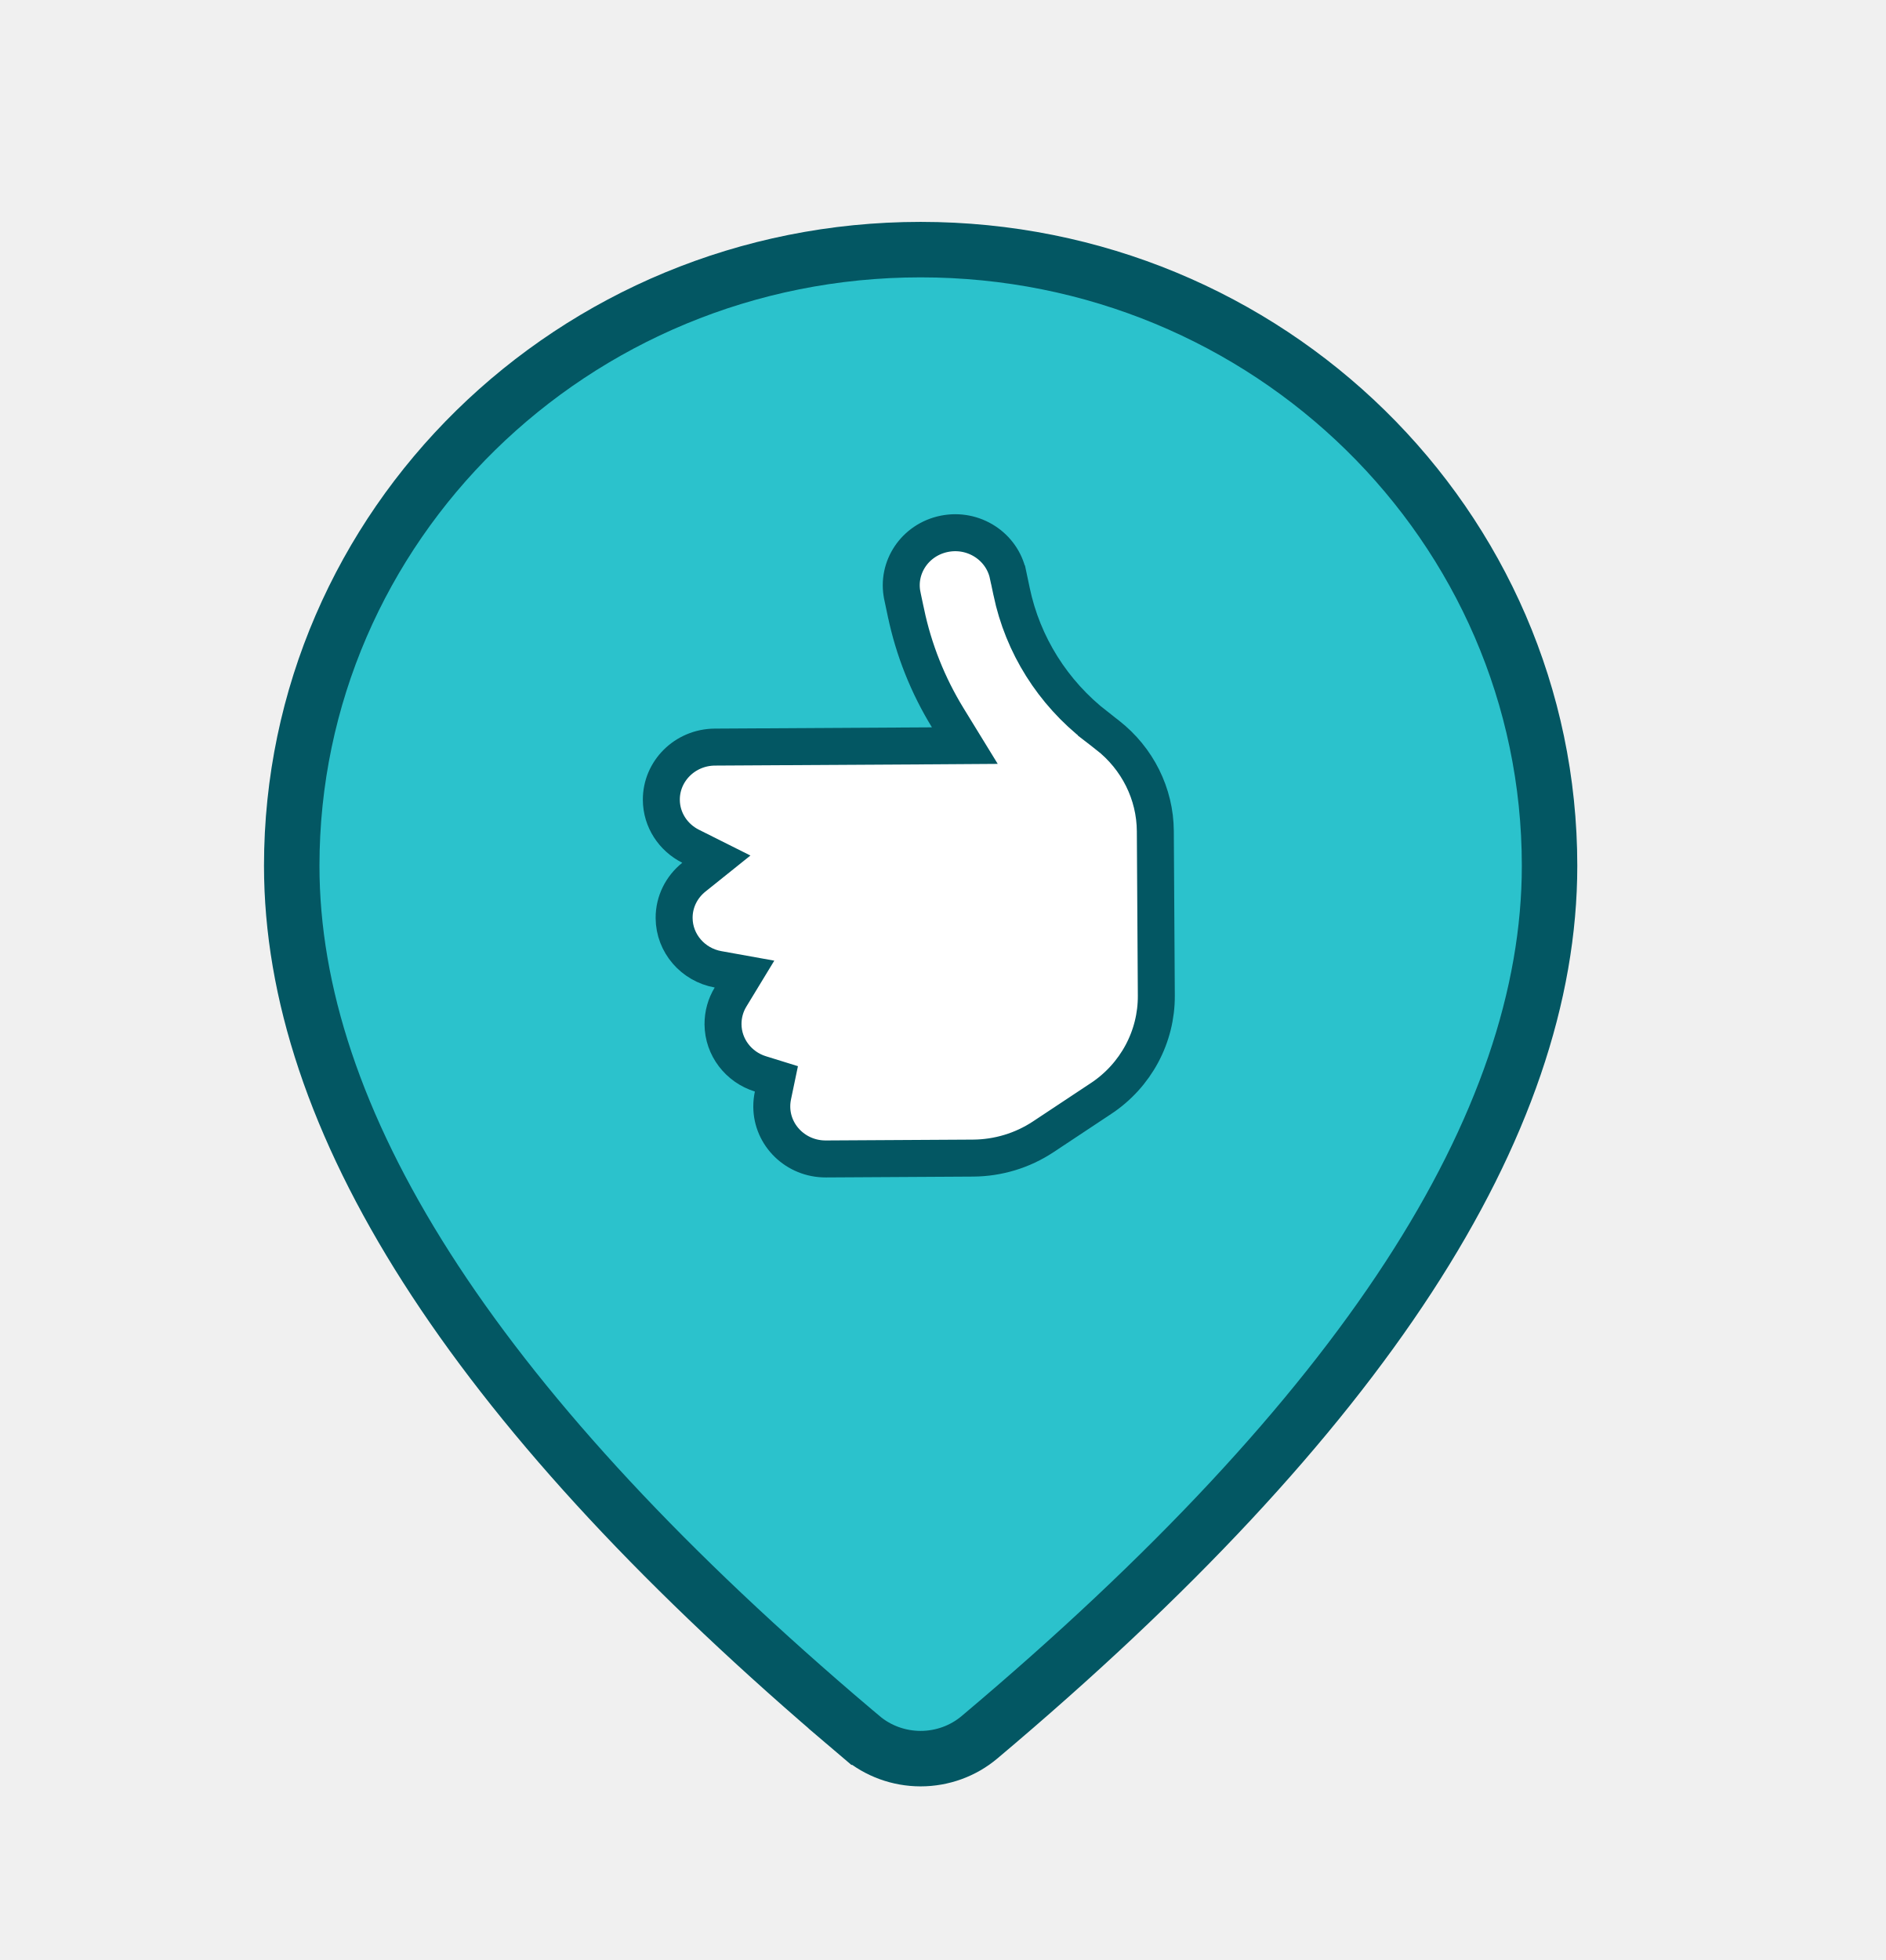
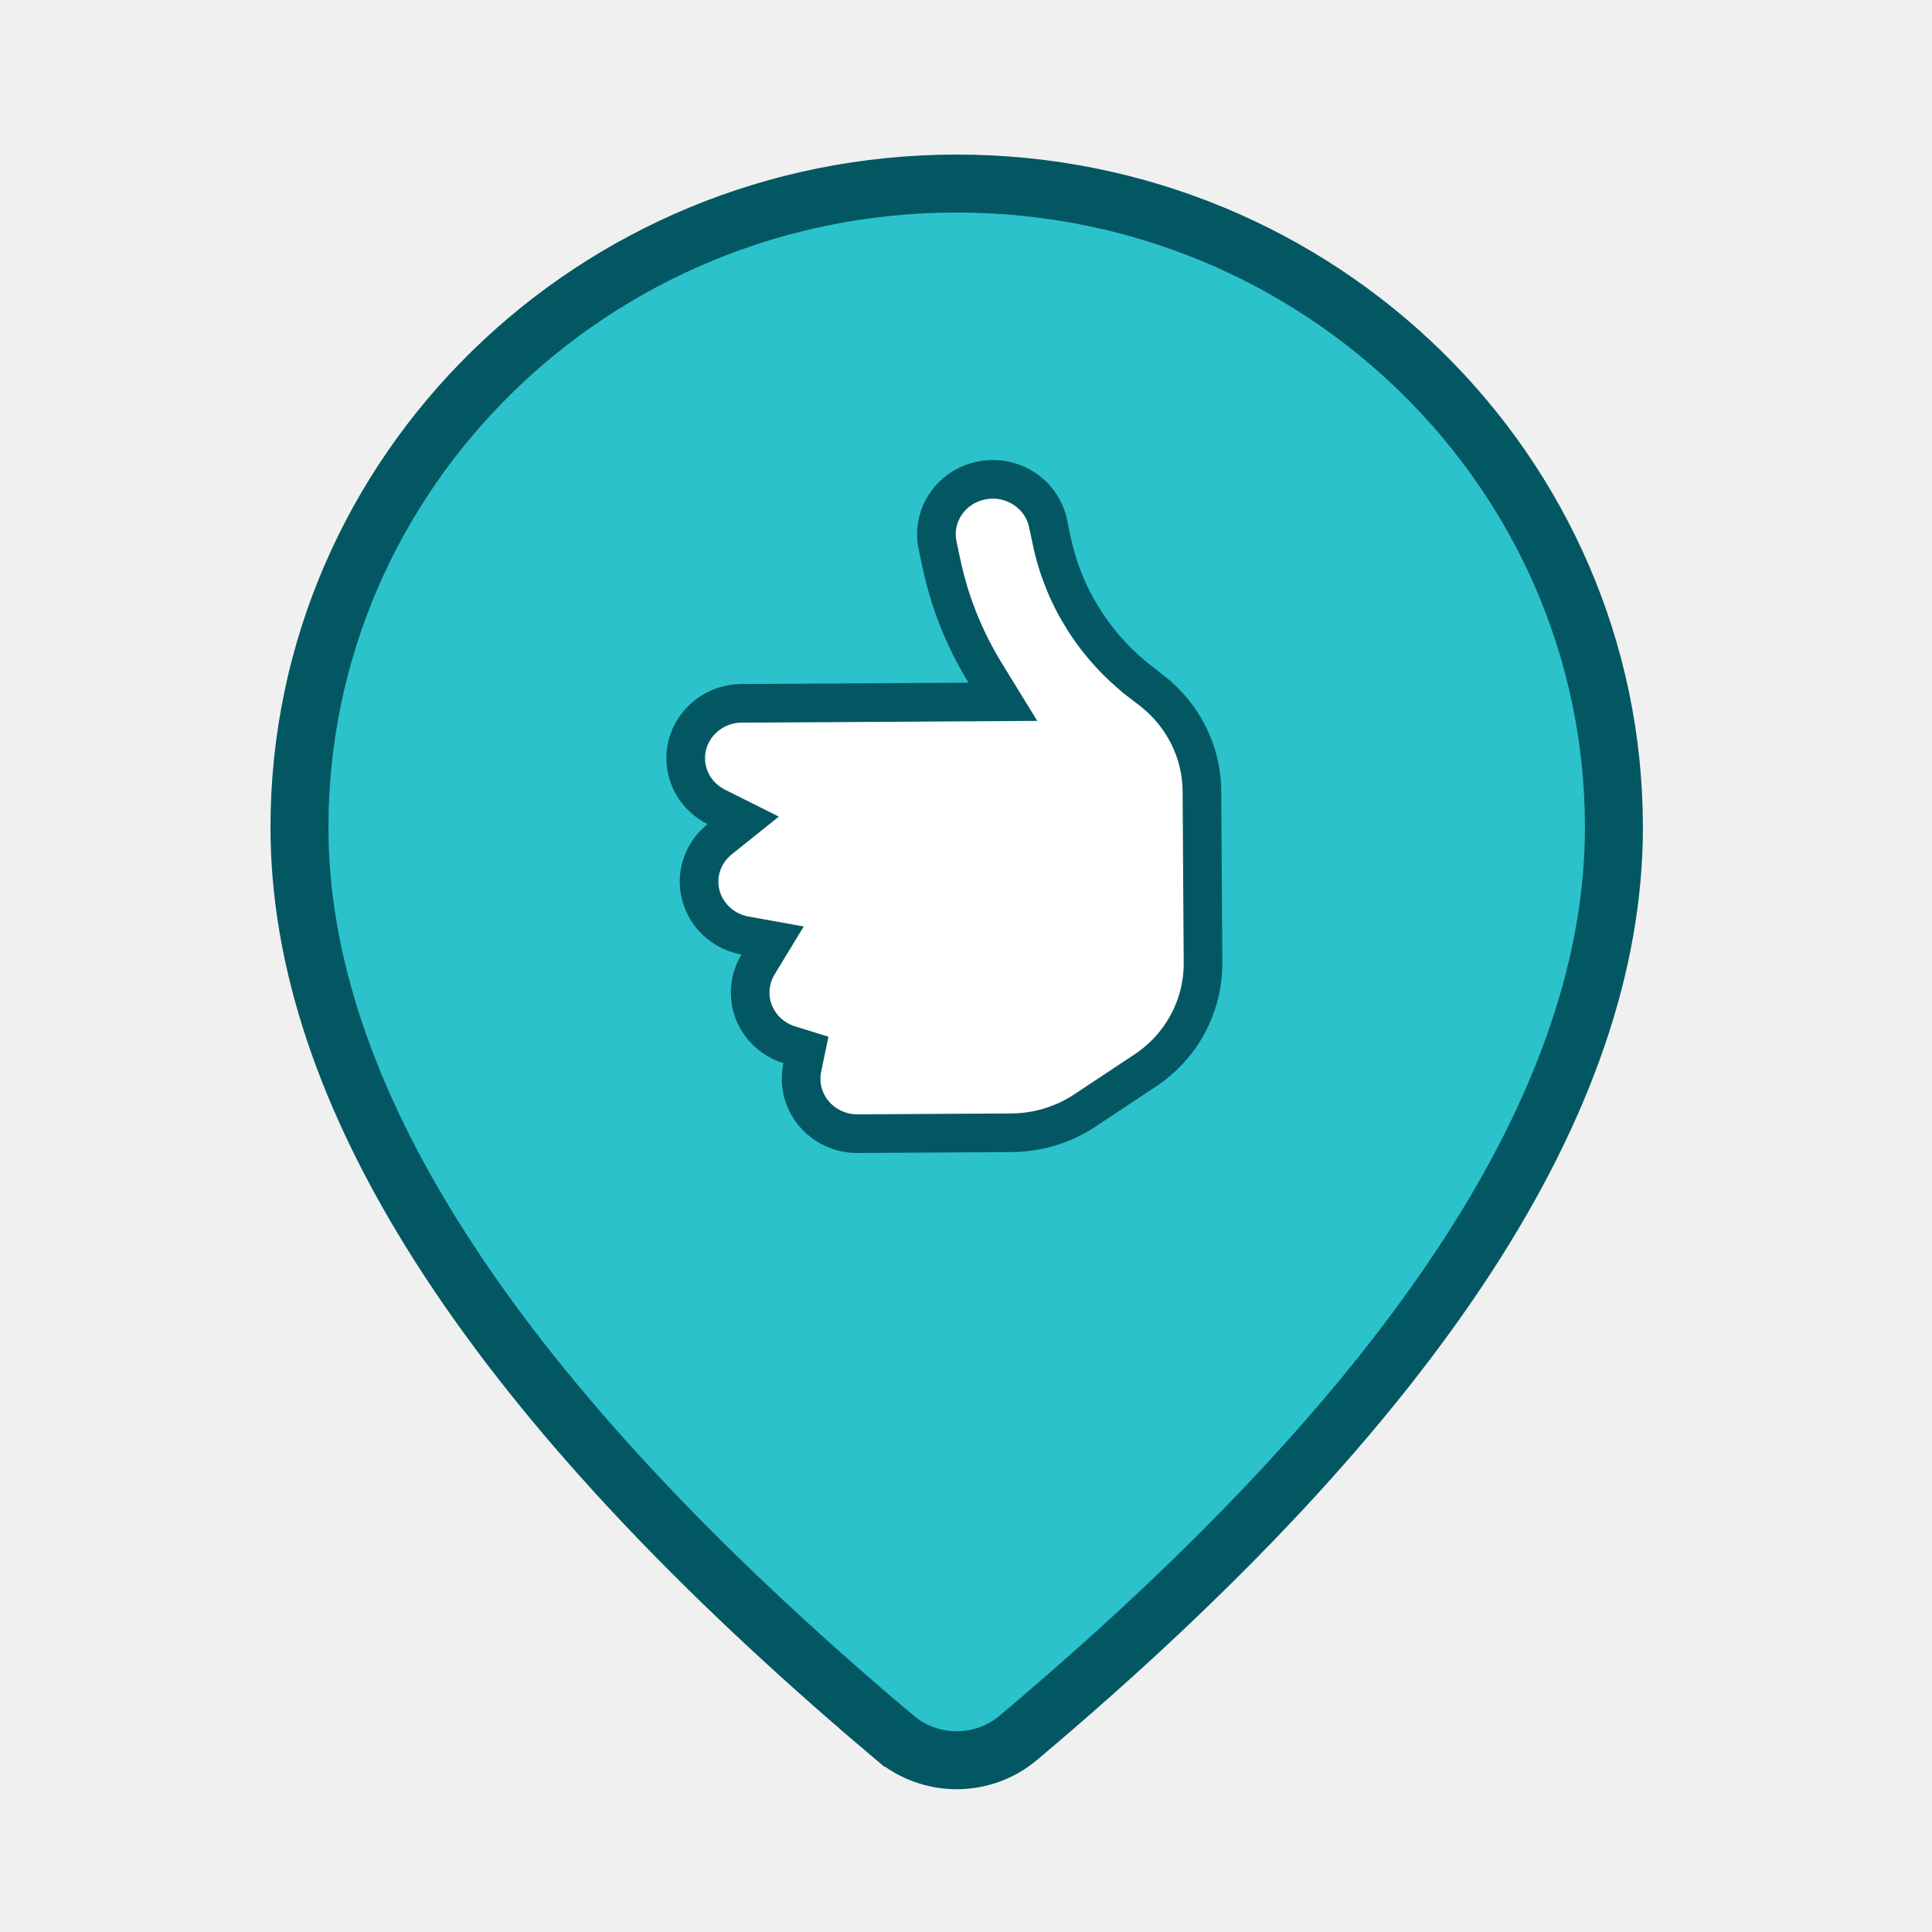
- <svg xmlns="http://www.w3.org/2000/svg" width="51" height="53" viewBox="0 0 51 53" fill="none">
-   <path d="M26.492 46.976L26.492 46.976C26.05 47.349 25.484 47.555 24.896 47.555C24.309 47.554 23.743 47.347 23.302 46.974C23.302 46.974 23.301 46.974 23.301 46.974L22.617 46.392C22.617 46.391 22.616 46.391 22.616 46.391C12.703 37.885 7.89 30.256 7.89 23.411C7.89 14.223 15.491 6.75 24.899 6.75C34.307 6.75 41.908 14.223 41.908 23.411C41.908 30.414 36.87 38.239 26.492 46.976ZM24.899 15.964C22.893 15.964 20.967 16.745 19.544 18.14C18.121 19.535 17.319 21.431 17.319 23.411C17.319 25.39 18.121 27.286 19.544 28.681C20.967 30.076 22.893 30.857 24.899 30.857C26.905 30.857 28.831 30.076 30.254 28.681C31.677 27.286 32.479 25.39 32.479 23.411C32.479 21.431 31.677 19.535 30.254 18.14C28.831 16.745 26.905 15.964 24.899 15.964Z" fill="#2BC2CC" stroke="#035763" stroke-width="1.5" />
-   <rect x="15.3" y="14" width="19.38" height="21" fill="#2BC2CC" />
-   <path d="M24.501 16.566L24.5 16.564L24.404 16.11C24.404 16.11 24.404 16.11 24.404 16.109C24.245 15.352 24.742 14.596 25.538 14.435C26.335 14.274 27.102 14.78 27.262 15.541L27.263 15.542L27.359 15.996C27.359 15.996 27.359 15.996 27.359 15.997C27.661 17.44 28.472 18.73 29.651 19.643L29.651 19.644L29.952 19.876C29.953 19.876 29.953 19.877 29.953 19.877C30.765 20.511 31.24 21.465 31.246 22.475L31.273 26.921C31.28 28.033 30.721 29.08 29.776 29.706L29.775 29.706L28.212 30.742C28.212 30.742 28.212 30.742 28.212 30.742C27.652 31.112 26.993 31.312 26.315 31.316L22.339 31.339C21.525 31.344 20.878 30.703 20.873 29.928C20.872 29.822 20.884 29.718 20.905 29.618L20.998 29.173L20.563 29.038C19.977 28.856 19.558 28.32 19.554 27.697C19.553 27.428 19.626 27.178 19.757 26.962L20.135 26.34L19.418 26.211C18.742 26.089 18.236 25.51 18.232 24.826C18.229 24.384 18.435 23.985 18.765 23.72L19.374 23.232L18.677 22.883C18.205 22.646 17.889 22.17 17.886 21.63C17.881 20.856 18.521 20.207 19.335 20.202L25.207 20.168L26.094 20.162L25.63 19.406C25.096 18.534 24.712 17.575 24.501 16.566Z" fill="white" stroke="#035763" />
+ <svg xmlns="http://www.w3.org/2000/svg" width="50" height="50" viewBox="0 0 50 50" fill="none">
+   <path d="M26.352 44.976L26.352 44.976C25.91 45.349 25.344 45.555 24.756 45.555C24.169 45.554 23.603 45.347 23.162 44.974C23.162 44.974 23.161 44.974 23.161 44.974L22.477 44.392C22.477 44.391 22.476 44.391 22.476 44.391C12.562 35.885 7.75 28.256 7.75 21.411C7.75 12.223 15.351 4.75 24.759 4.75C34.167 4.75 41.768 12.223 41.768 21.411C41.768 28.414 36.73 36.239 26.352 44.976ZM24.759 13.964C22.753 13.964 20.827 14.745 19.404 16.14C17.981 17.535 17.179 19.431 17.179 21.411C17.179 23.39 17.981 25.286 19.404 26.681C20.827 28.076 22.753 28.857 24.759 28.857C26.765 28.857 28.691 28.076 30.114 26.681C31.537 25.286 32.339 23.39 32.339 21.411C32.339 19.431 31.537 17.535 30.114 16.14C28.691 14.745 26.765 13.964 24.759 13.964Z" fill="#2BC2CC" stroke="#035763" stroke-width="1.5" />
+   <rect x="15.16" y="12" width="19.38" height="21" fill="#2BC2CC" />
+   <path d="M24.361 14.566L24.36 14.564L24.264 14.11C24.264 14.11 24.264 14.11 24.264 14.109C24.105 13.352 24.602 12.596 25.398 12.435C26.195 12.274 26.962 12.78 27.122 13.541L27.123 13.542L27.219 13.996C27.219 13.996 27.219 13.996 27.219 13.997C27.521 15.44 28.332 16.73 29.511 17.643L29.511 17.644L29.812 17.876C29.813 17.876 29.813 17.877 29.814 17.877C30.625 18.511 31.1 19.465 31.106 20.475L31.134 24.921C31.14 26.033 30.581 27.08 29.636 27.706L29.635 27.706L28.072 28.742C28.072 28.742 28.072 28.742 28.072 28.742C27.512 29.112 26.853 29.312 26.175 29.316L22.199 29.339C21.385 29.344 20.738 28.703 20.733 27.928C20.732 27.822 20.744 27.718 20.765 27.618L20.858 27.173L20.423 27.038C19.837 26.856 19.418 26.32 19.414 25.697C19.413 25.428 19.486 25.178 19.617 24.962L19.995 24.34L19.278 24.211C18.602 24.089 18.096 23.51 18.092 22.826C18.089 22.384 18.295 21.985 18.625 21.72L19.234 21.232L18.537 20.883C18.065 20.646 17.749 20.17 17.746 19.63C17.741 18.856 18.381 18.207 19.195 18.202L25.067 18.168L25.954 18.162L25.49 17.406C24.956 16.534 24.572 15.575 24.361 14.566Z" fill="white" stroke="#035763" />
</svg>
